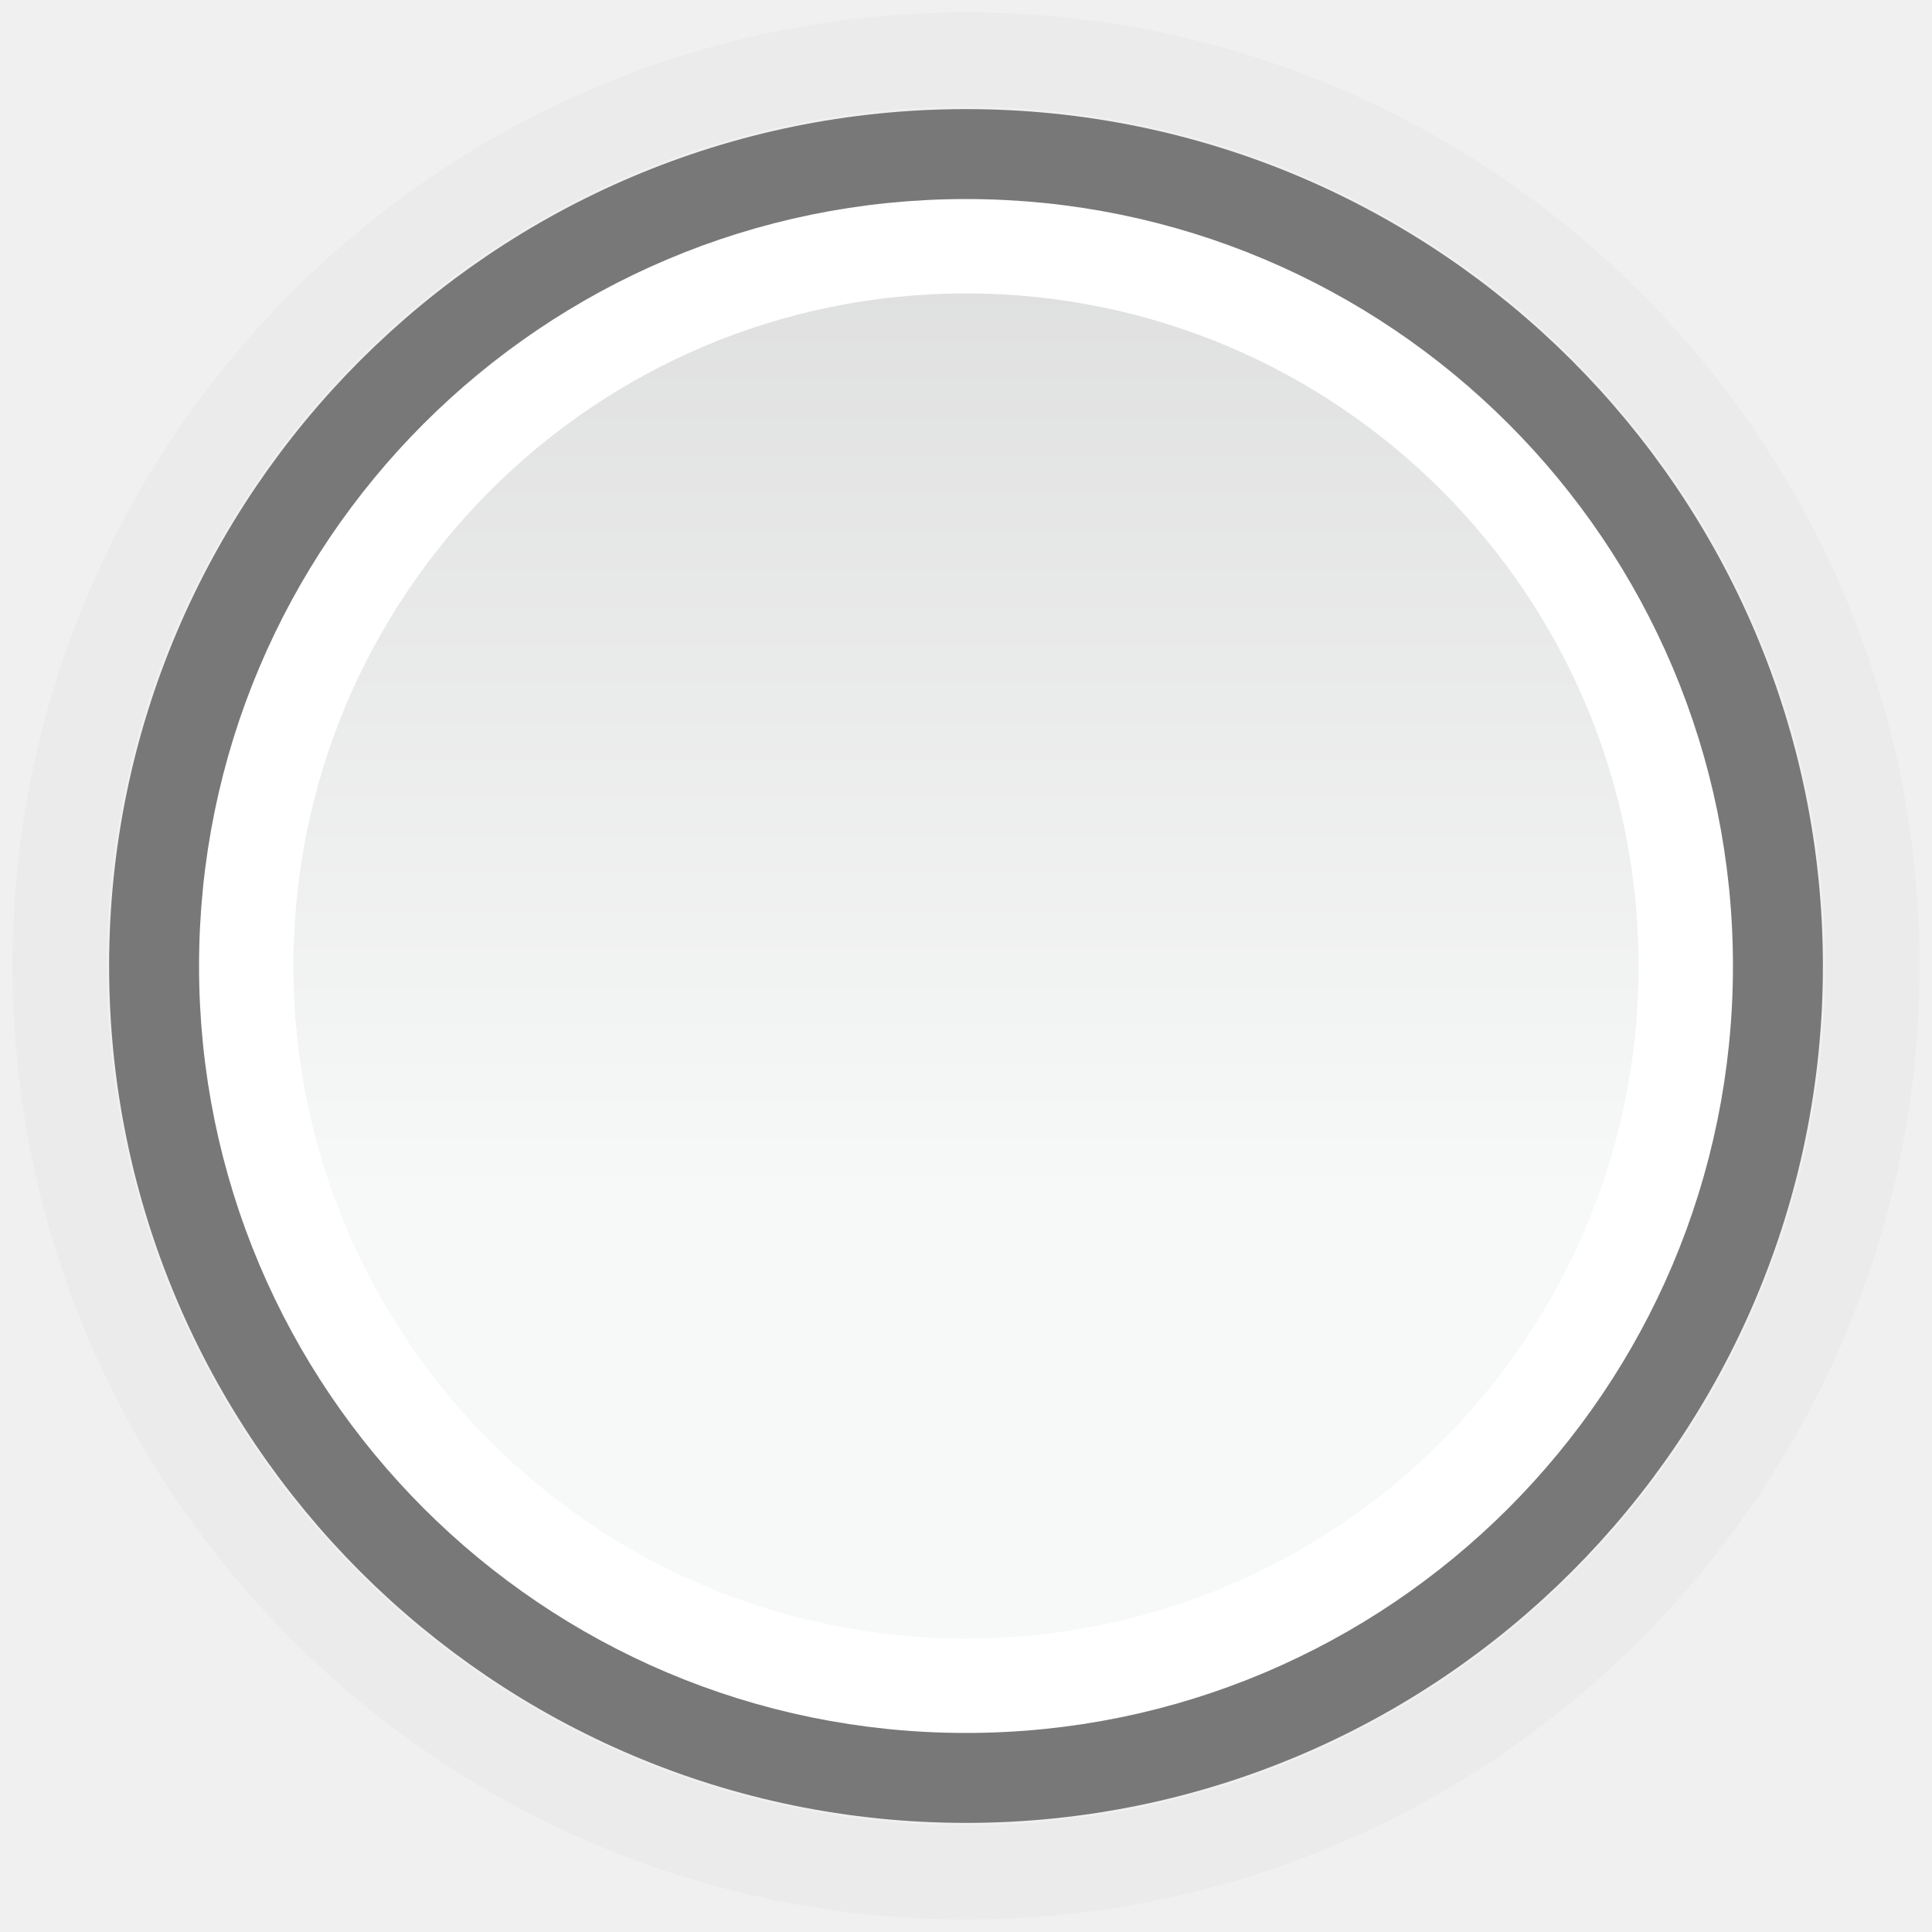
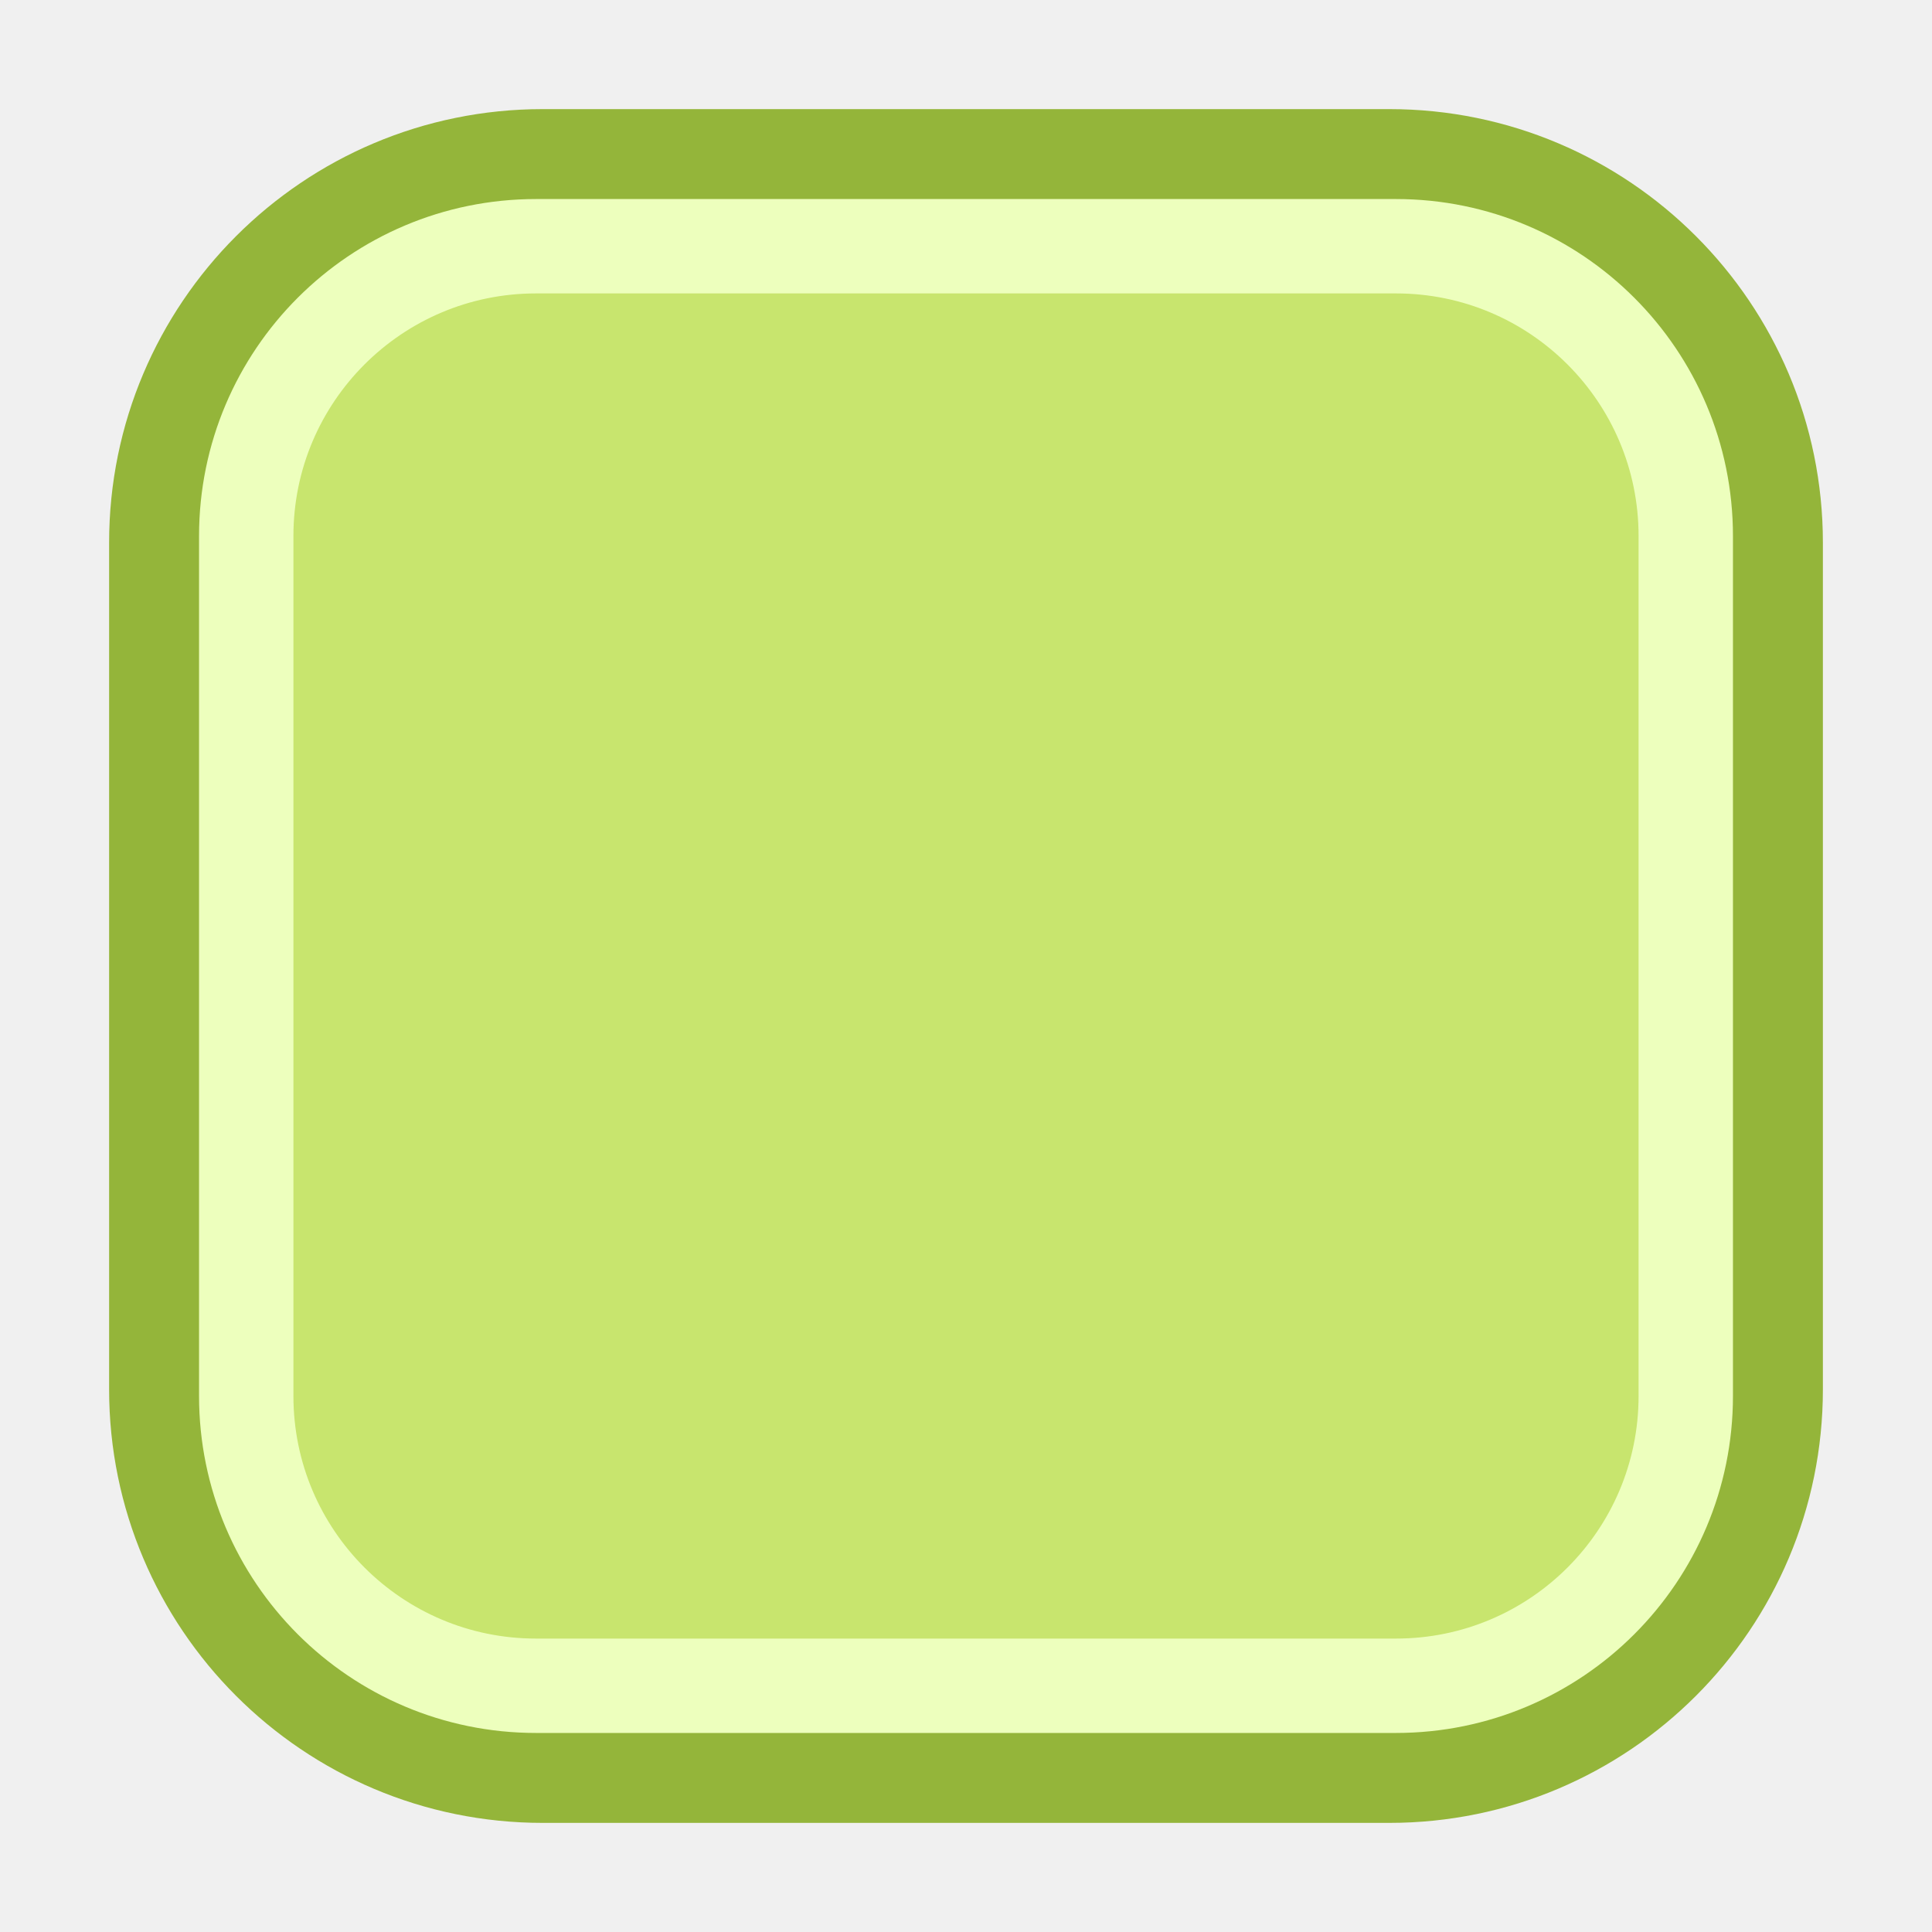
<svg xmlns="http://www.w3.org/2000/svg" version="1.1" id="图层_1" x="0px" y="0px" width="20px" height="20px" viewBox="0 0 20 20" enable-background="new 0 0 20 20" xml:space="preserve">
-   <g id="g9">
-     <linearGradient id="circle16_1_" gradientUnits="userSpaceOnUse" x1="1002" y1="-959.475" x2="1002" y2="-974.377" gradientTransform="matrix(1 0 0 -1 -992 -962)">
-       <stop offset="0" style="stop-color:#D2D2D2" />
-       <stop offset="1" style="stop-color:#F7F8F8" />
-     </linearGradient>
-     <circle id="circle16" fill="url(#circle16_1_)" cx="10" cy="10" r="7.451" />
+   <g>
+     <g id="g9">
+       <path fill="#C8E56E" d="M2.549,15.451c0,1.105,0.895,2,2,2h10.902c1.105,0,2-0.895,2-2V4.549c0-1.105-0.895-2-2-2H4.549    c-1.105,0-2,0.895-2,2V15.451z" />
+     </g>
+     <path id="path18" fill="none" stroke="#94B53A" stroke-width="0.977" stroke-miterlimit="10" d="M1.618,14.382c0,2.209,1.791,4,4,4   h8.764c2.209,0,4-1.791,4-4V5.618c0-2.209-1.791-4-4-4H5.618c-2.209,0-4,1.791-4,4V14.382z" />
+     <path id="circle20" fill="none" stroke="#EDFFBD" stroke-width="0.977" stroke-miterlimit="10" d="M2.549,14.451   c0,1.657,1.343,3,3,3h8.902c1.657,0,3-1.343,3-3V5.549c0-1.657-1.343-3-3-3H5.549c-1.657,0-3,1.343-3,3V14.451z" />
  </g>
-   <path id="path13" opacity="0.02" fill="none" stroke="#000000" stroke-width="0.977" stroke-miterlimit="10" enable-background="new    " d="  M10,19.382c-5.173,0-9.382-4.209-9.382-9.383c0-5.173,4.209-9.382,9.382-9.382c5.174,0,9.383,4.209,9.383,9.382  C19.382,15.174,15.174,19.382,10,19.382z" />
-   <path id="path18" opacity="0.5" fill="none" stroke="#000000" stroke-width="0.977" stroke-miterlimit="10" enable-background="new    " d="  M10,18.382c-4.623,0-8.382-3.76-8.382-8.382S5.377,1.618,10,1.618S18.382,5.377,18.382,10S14.623,18.382,10,18.382z" />
-   <circle id="circle20" fill="none" stroke="#FFFFFF" stroke-width="0.977" stroke-miterlimit="10" cx="10" cy="10" r="7.451" />
</svg>
